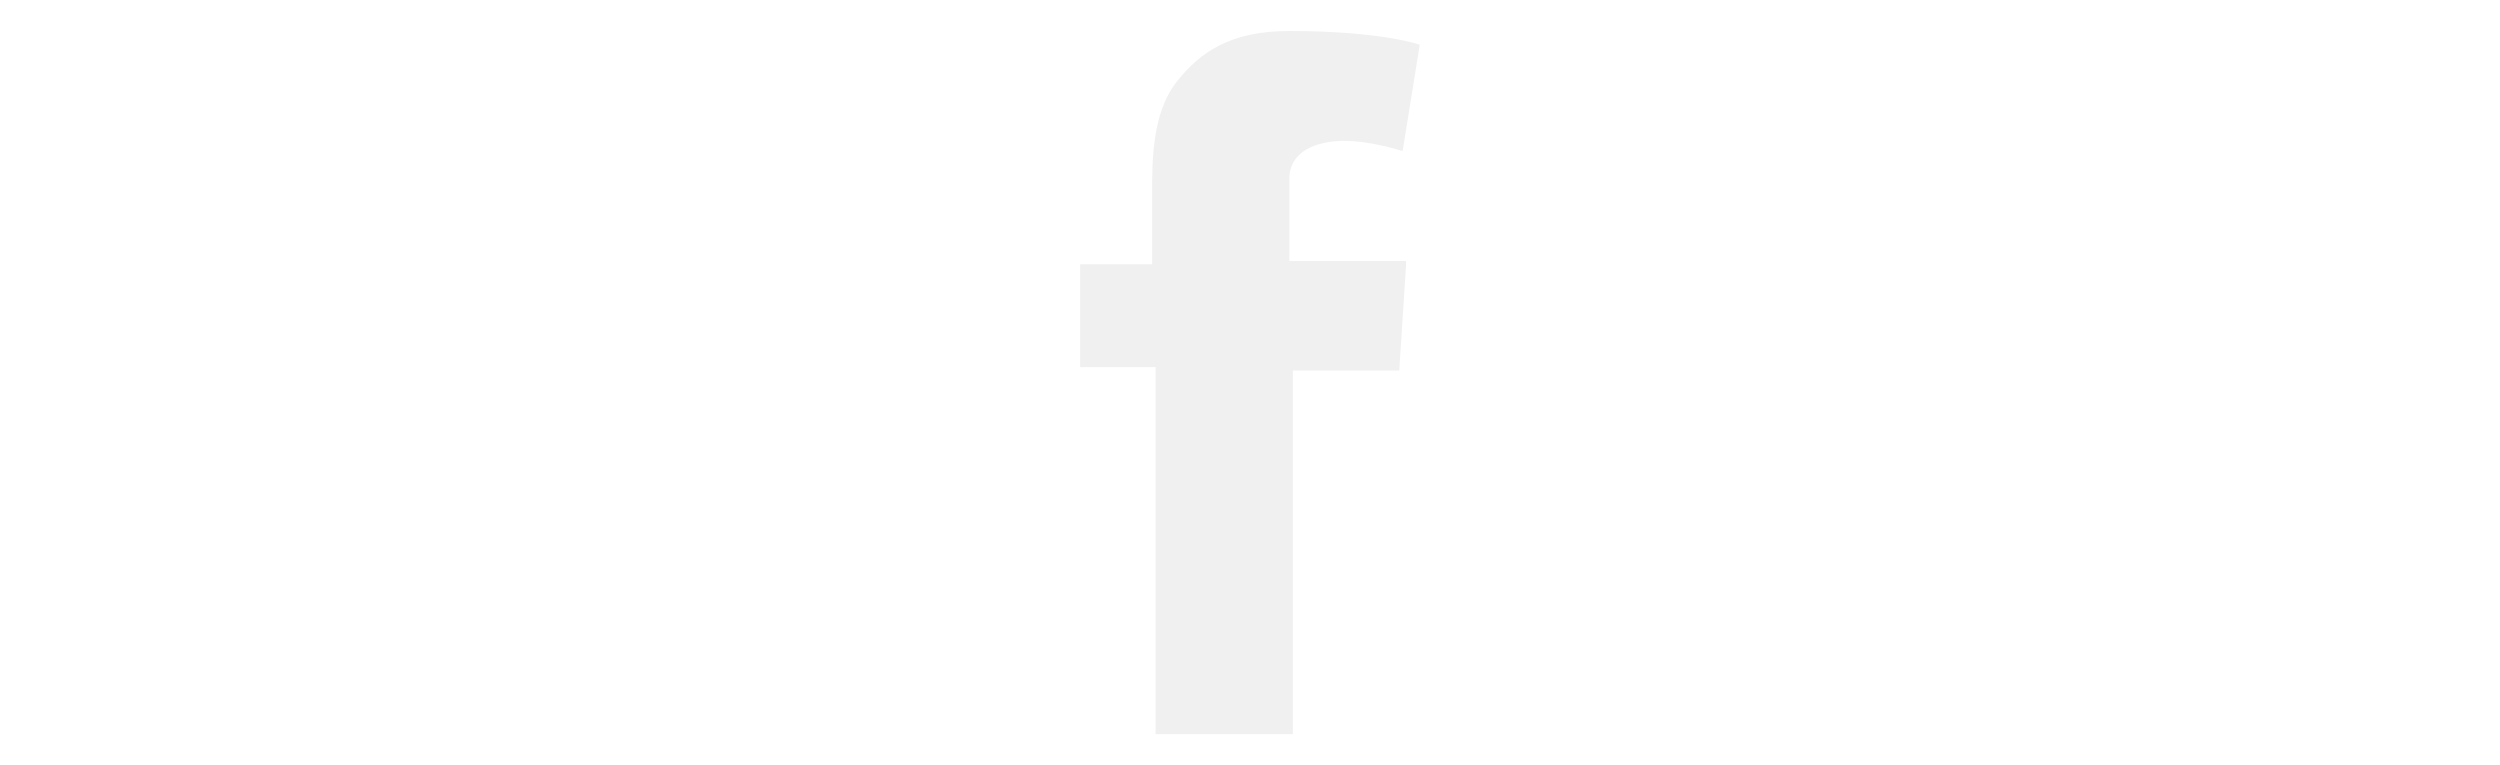
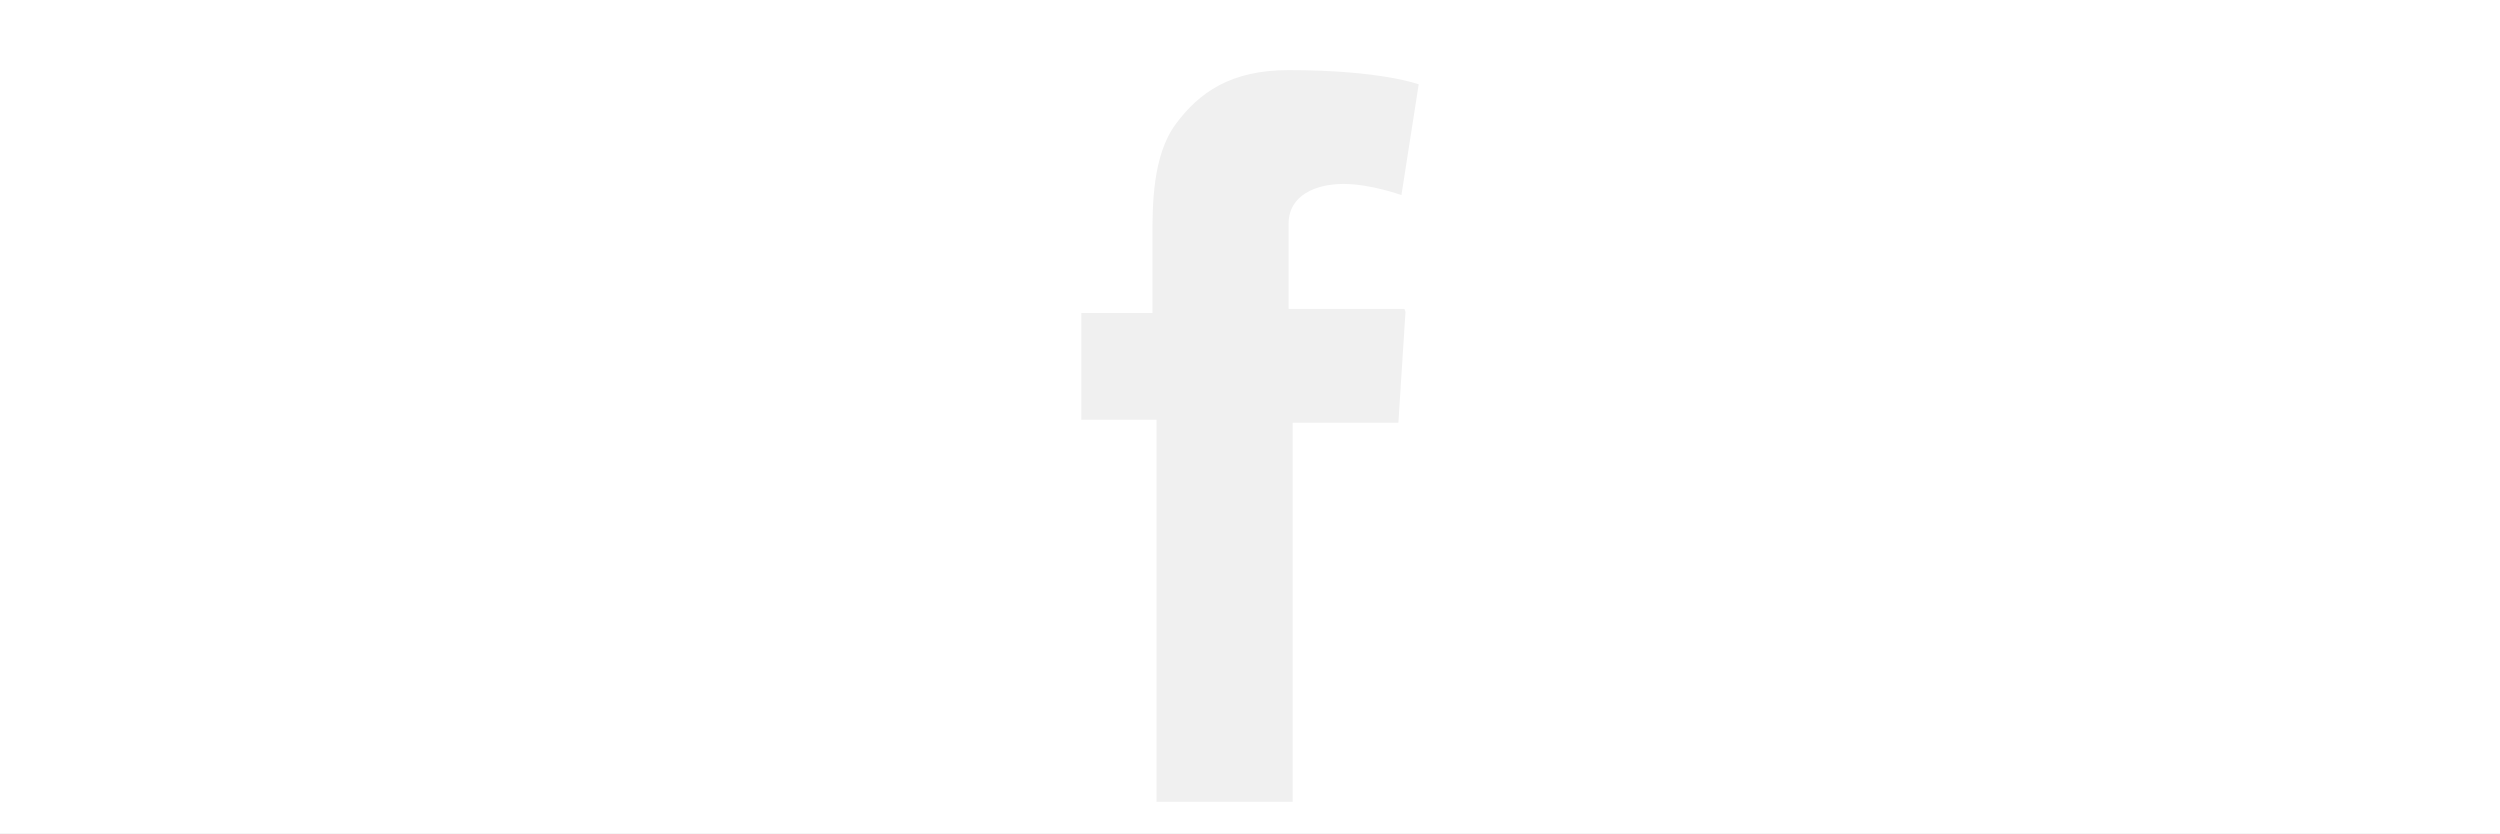
- <svg xmlns="http://www.w3.org/2000/svg" version="1.2" baseProfile="tiny" viewBox="-694 88 2000 612">
-   <path fill="#FFF" d="M-700 88v612h2012V88H-700zM430.9 299.3l-5.5 85.1h-85.1v290.9H230.5V381.7h-60.4v-82.3h57.6v-57.6c0-24.7 0-63.1 19.2-87.8s43.9-41.2 90.6-41.2c74.1 0 104.3 11 104.3 11l-13.7 85.1s-24.7-8.2-46.7-8.2-43.9 8.2-43.9 30.2v65.9h93.3v2.5z" />
+ <svg xmlns="http://www.w3.org/2000/svg" version="1.2" baseProfile="tiny" width="246" height="82" viewBox="-767 97 246 82">
+   <path fill="#FFF" d="M-767 97v82h246V97h-246zm138.3 30.7l-.7 10.9h-10.4v37.3h-13.4v-37.6h-7.4v-10.5h7v-7.4c0-3.2 0-8.1 2.3-11.2s5.4-5.3 11.1-5.3c9.1 0 12.8 1.4 12.8 1.4l-1.7 10.9s-3-1.1-5.7-1.1-5.4 1.1-5.4 3.9v8.4h11.4l.1.3z" />
</svg>
